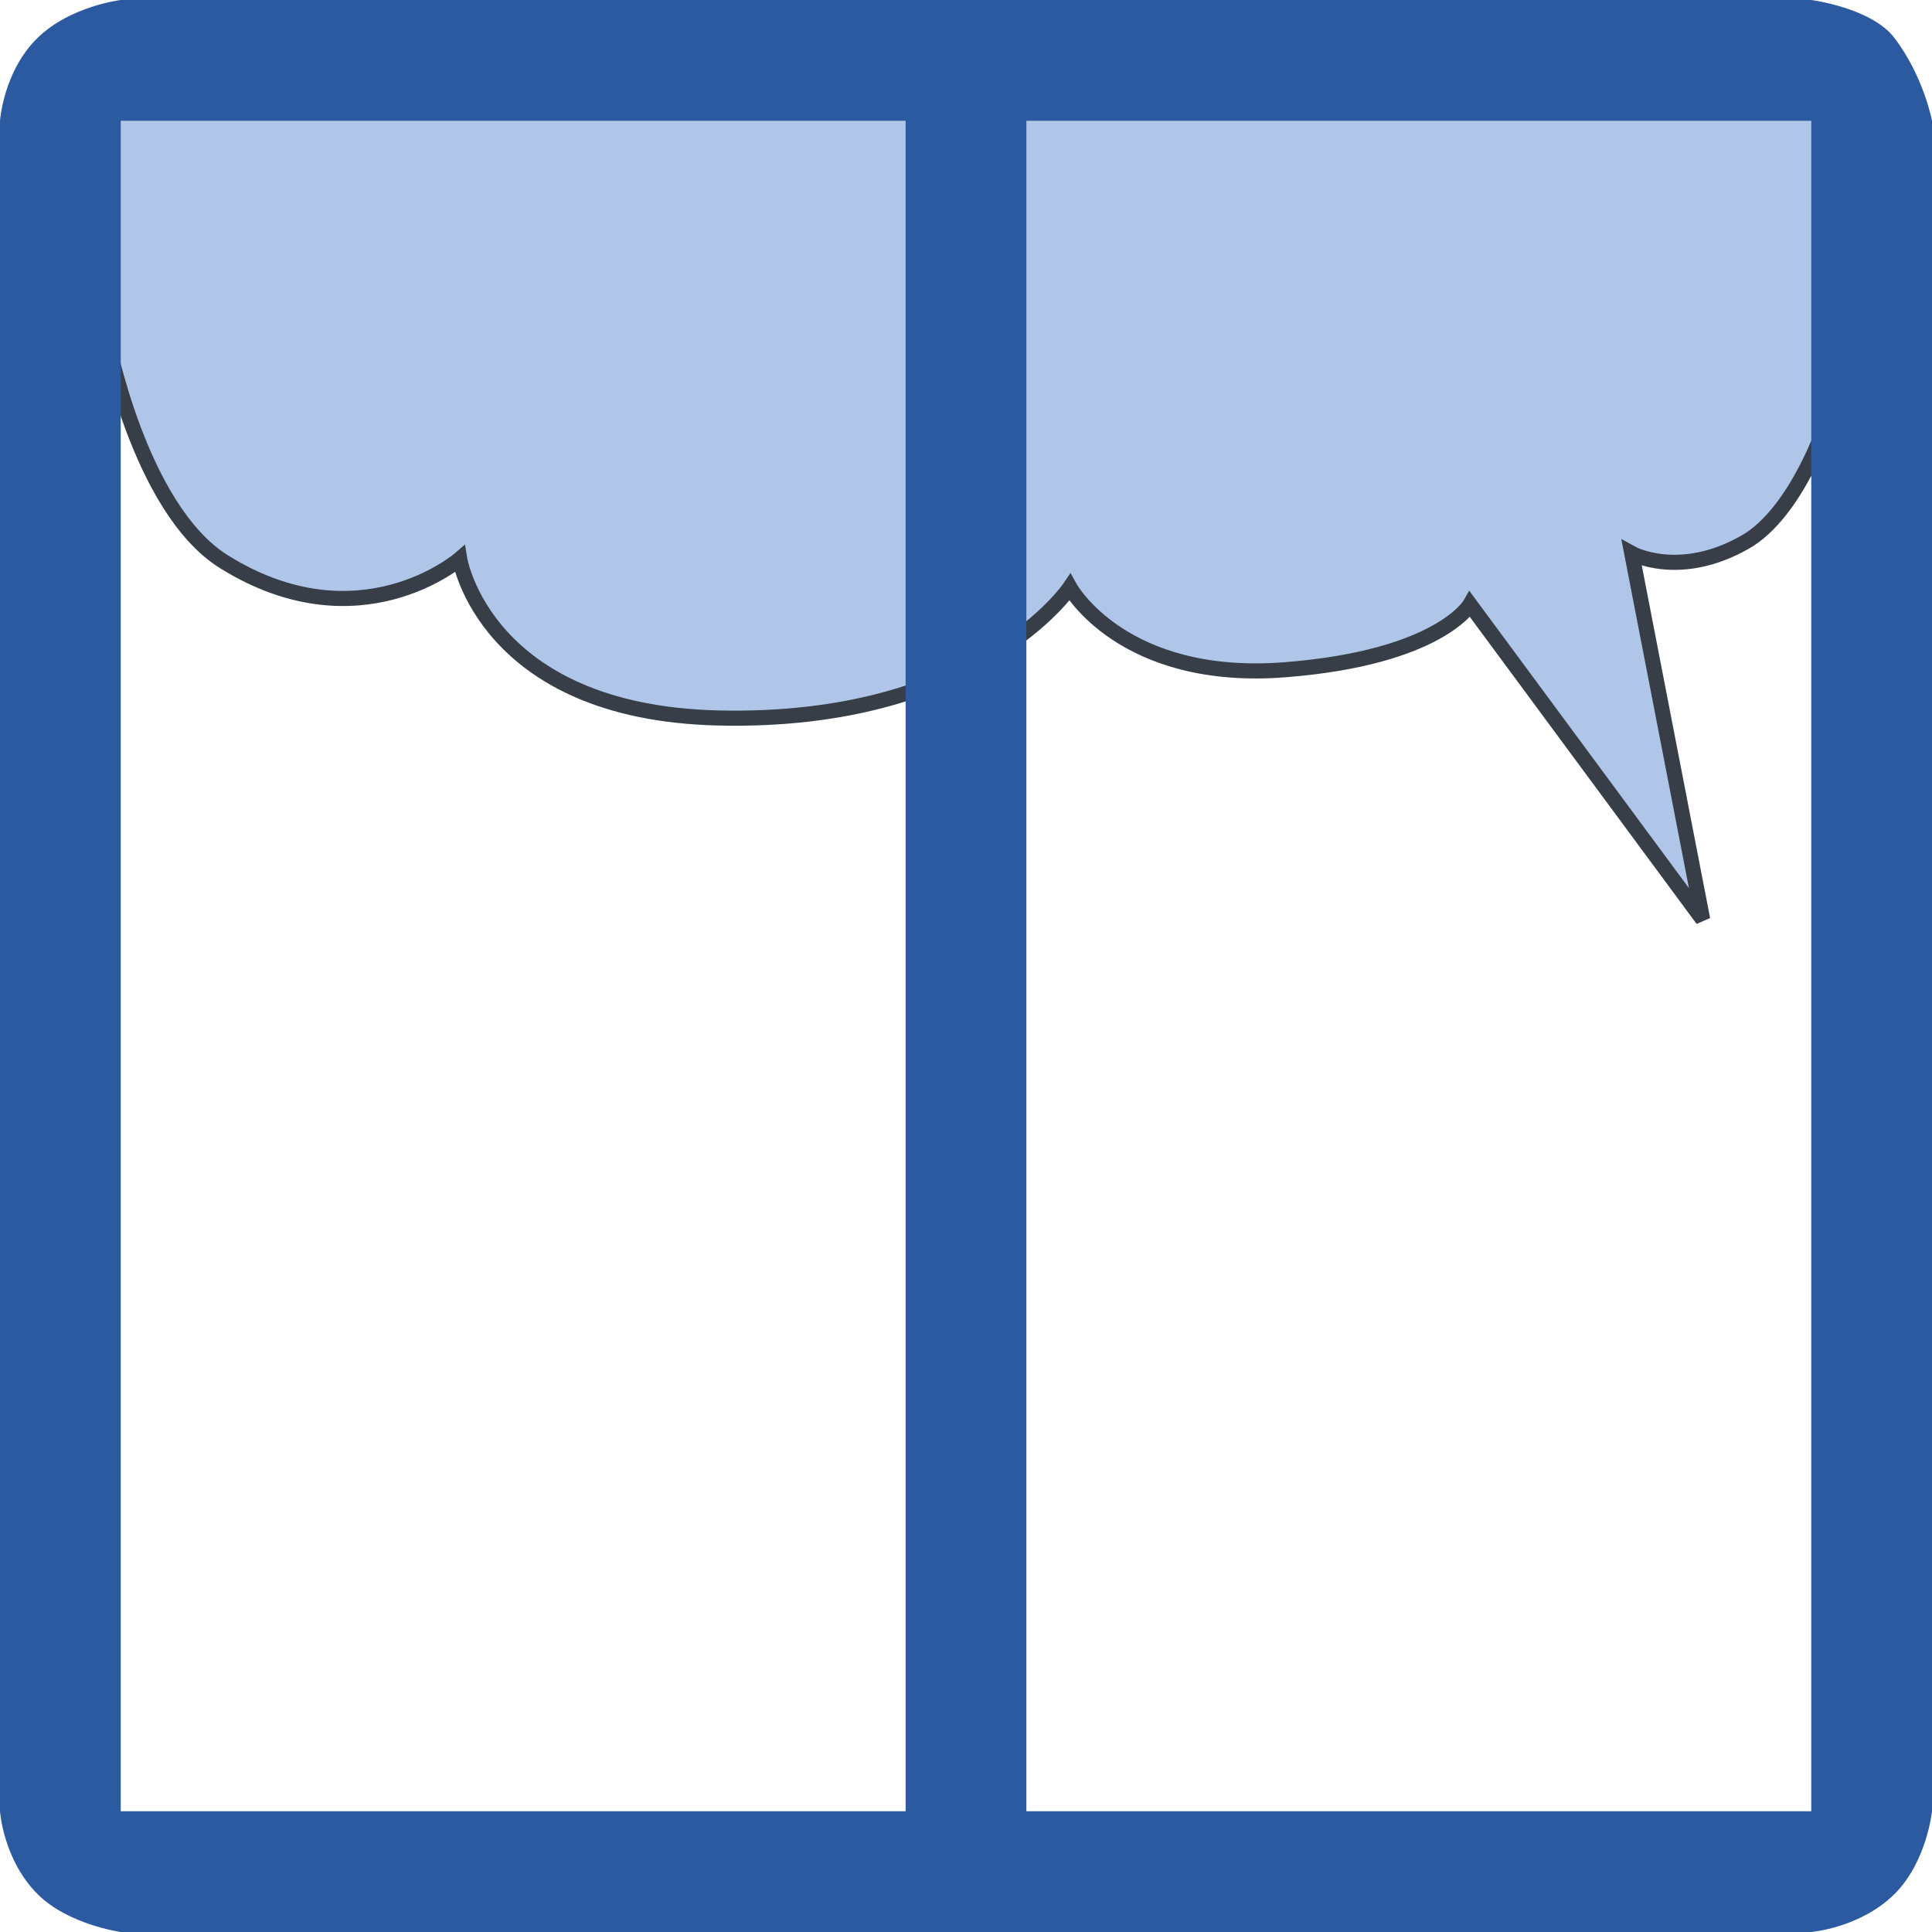
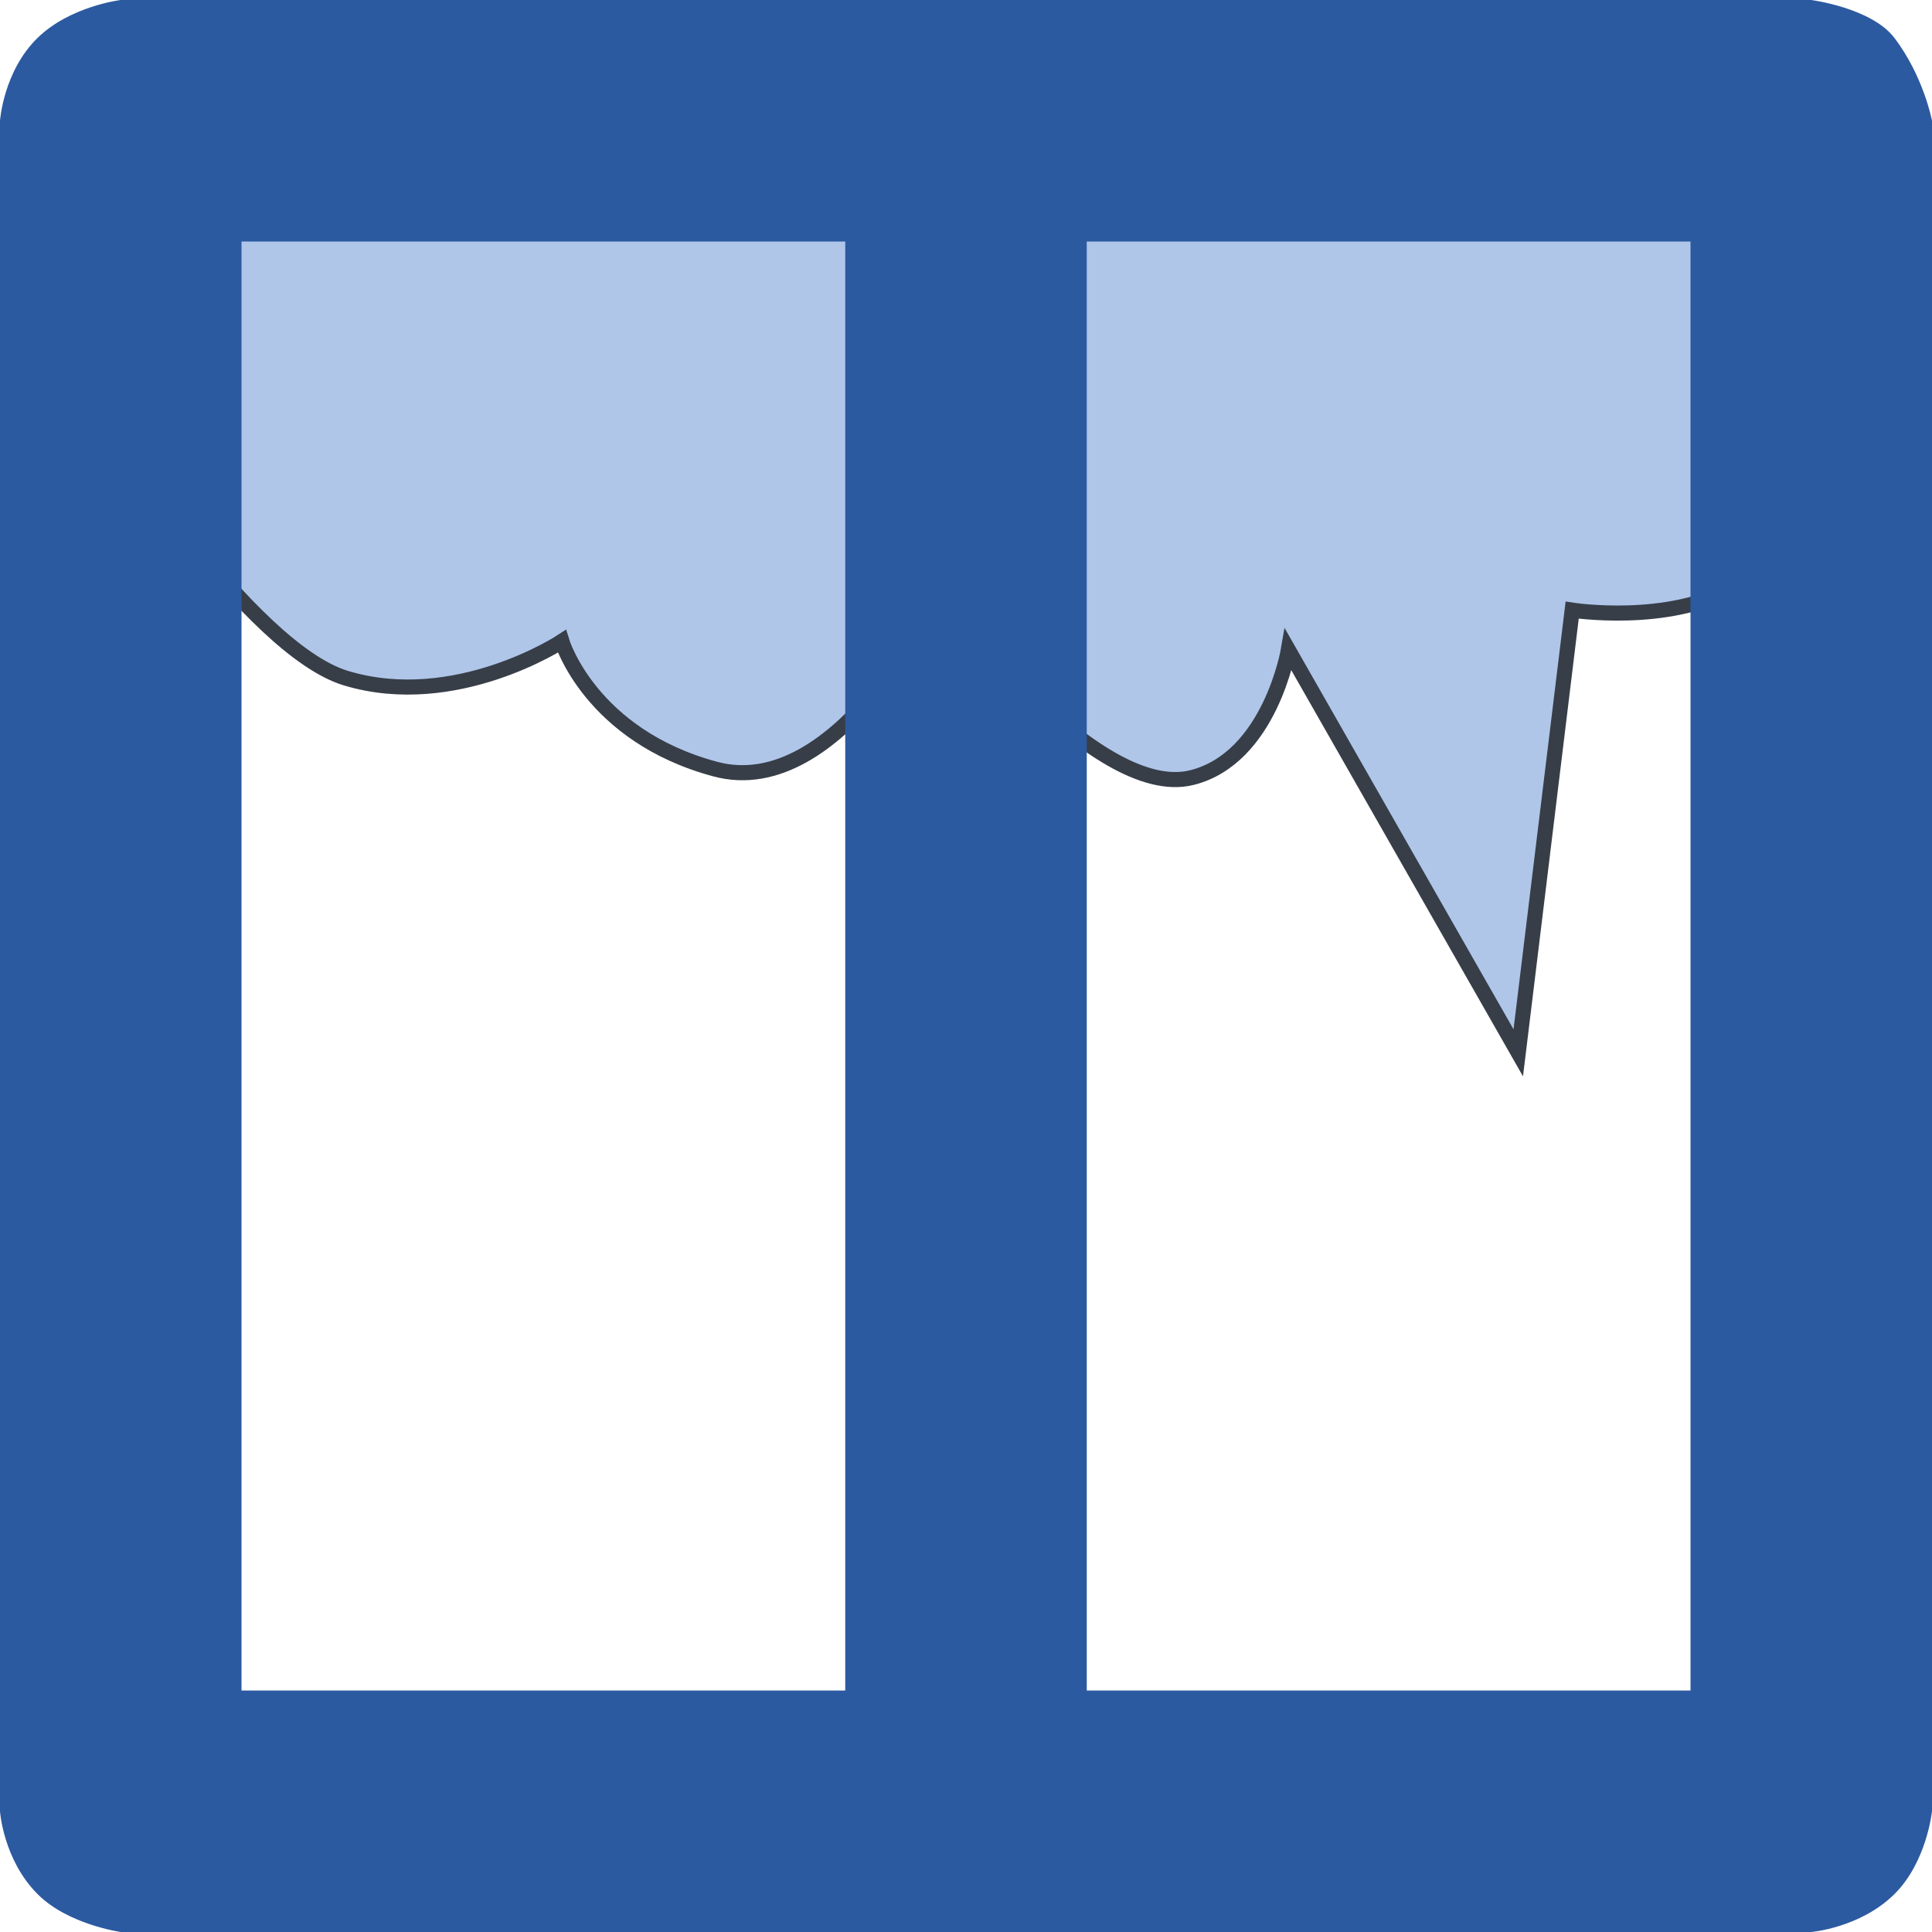
<svg xmlns="http://www.w3.org/2000/svg" viewBox="0 0 67.733 67.733" width="256" height="256">
  <defs>
    <clipPath id="c" clipPathUnits="userSpaceOnUse">
-       <path clip-rule="evenodd" d="M -5,-5 H 72.733 V 72.733 H -5 Z M 4.233,4.233 V 63.5 H 31.75 V 4.233 Z m 31.75,0 V 63.5 H 63.5 V 4.233 Z" />
+       <path clip-rule="evenodd" d="M -5,-5 H 72.733 V 72.733 H -5 Z M 8.467,8.467 V 59.267 H 29.633 V 8.467 Z m 29.633,0 V 59.267 H 59.267 V 8.467 Z" />
    </clipPath>
  </defs>
-   <path fill="#afc6e9" stroke="#373e48" stroke-width="0.529" d="M 3.704,3.704 H 64.029 V 14.817 c 0,0 -1.038,3.156 -2.842,4.186 -2.311,1.32 -3.98,0.398 -3.98,0.398 l 2.487,12.834 -8.158,-11.044 c 0,0 -1.061,1.859 -6.467,2.288 -5.723,0.455 -7.561,-2.885 -7.561,-2.885 0,0 -3.225,4.796 -12.337,4.577 -8.171,-0.197 -9.054,-5.572 -9.054,-5.572 0,0 -3.519,3.044 -8.258,0.099 C 4.842,17.825 3.704,11.642 3.704,11.642 Z" />
+   <path fill="#afc6e9" stroke="#373e48" stroke-width="0.529" d="M 3.704,3.704 H 64.029 V 14.817 c 0,0 -1.436,4.748 -3.24,5.778 -2.311,1.32 -5.671,0.796 -5.671,0.796 L 53.228,36.911 45.169,22.784 c 0,0 -0.647,3.791 -3.383,4.477 -3.415,0.857 -8.855,-6.467 -8.855,-6.467 0,0 -3.491,7.346 -7.86,6.168 -4.374,-1.179 -5.373,-4.477 -5.373,-4.477 0,0 -3.718,2.447 -7.561,1.293 C 8.736,22.757 3.704,14.817 3.704,14.817 Z" />
  <path fill="#2c5aa0" clip-path="url(#c)" d="m 0,4.233 c 0,0 0.117,-1.737 1.323,-2.91 C 2.466,0.211 4.233,0 4.233,0 H 63.5 c 0,0 2.109,0.275 2.91,1.323 1.033,1.352 1.323,2.91 1.323,2.91 V 63.5 c 0,0 -0.181,1.784 -1.323,2.91 -1.197,1.181 -2.91,1.323 -2.91,1.323 H 4.233 c 0,0 -1.844,-0.257 -2.91,-1.323 C 0.112,65.201 0,63.5 0,63.5 Z" />
</svg>
